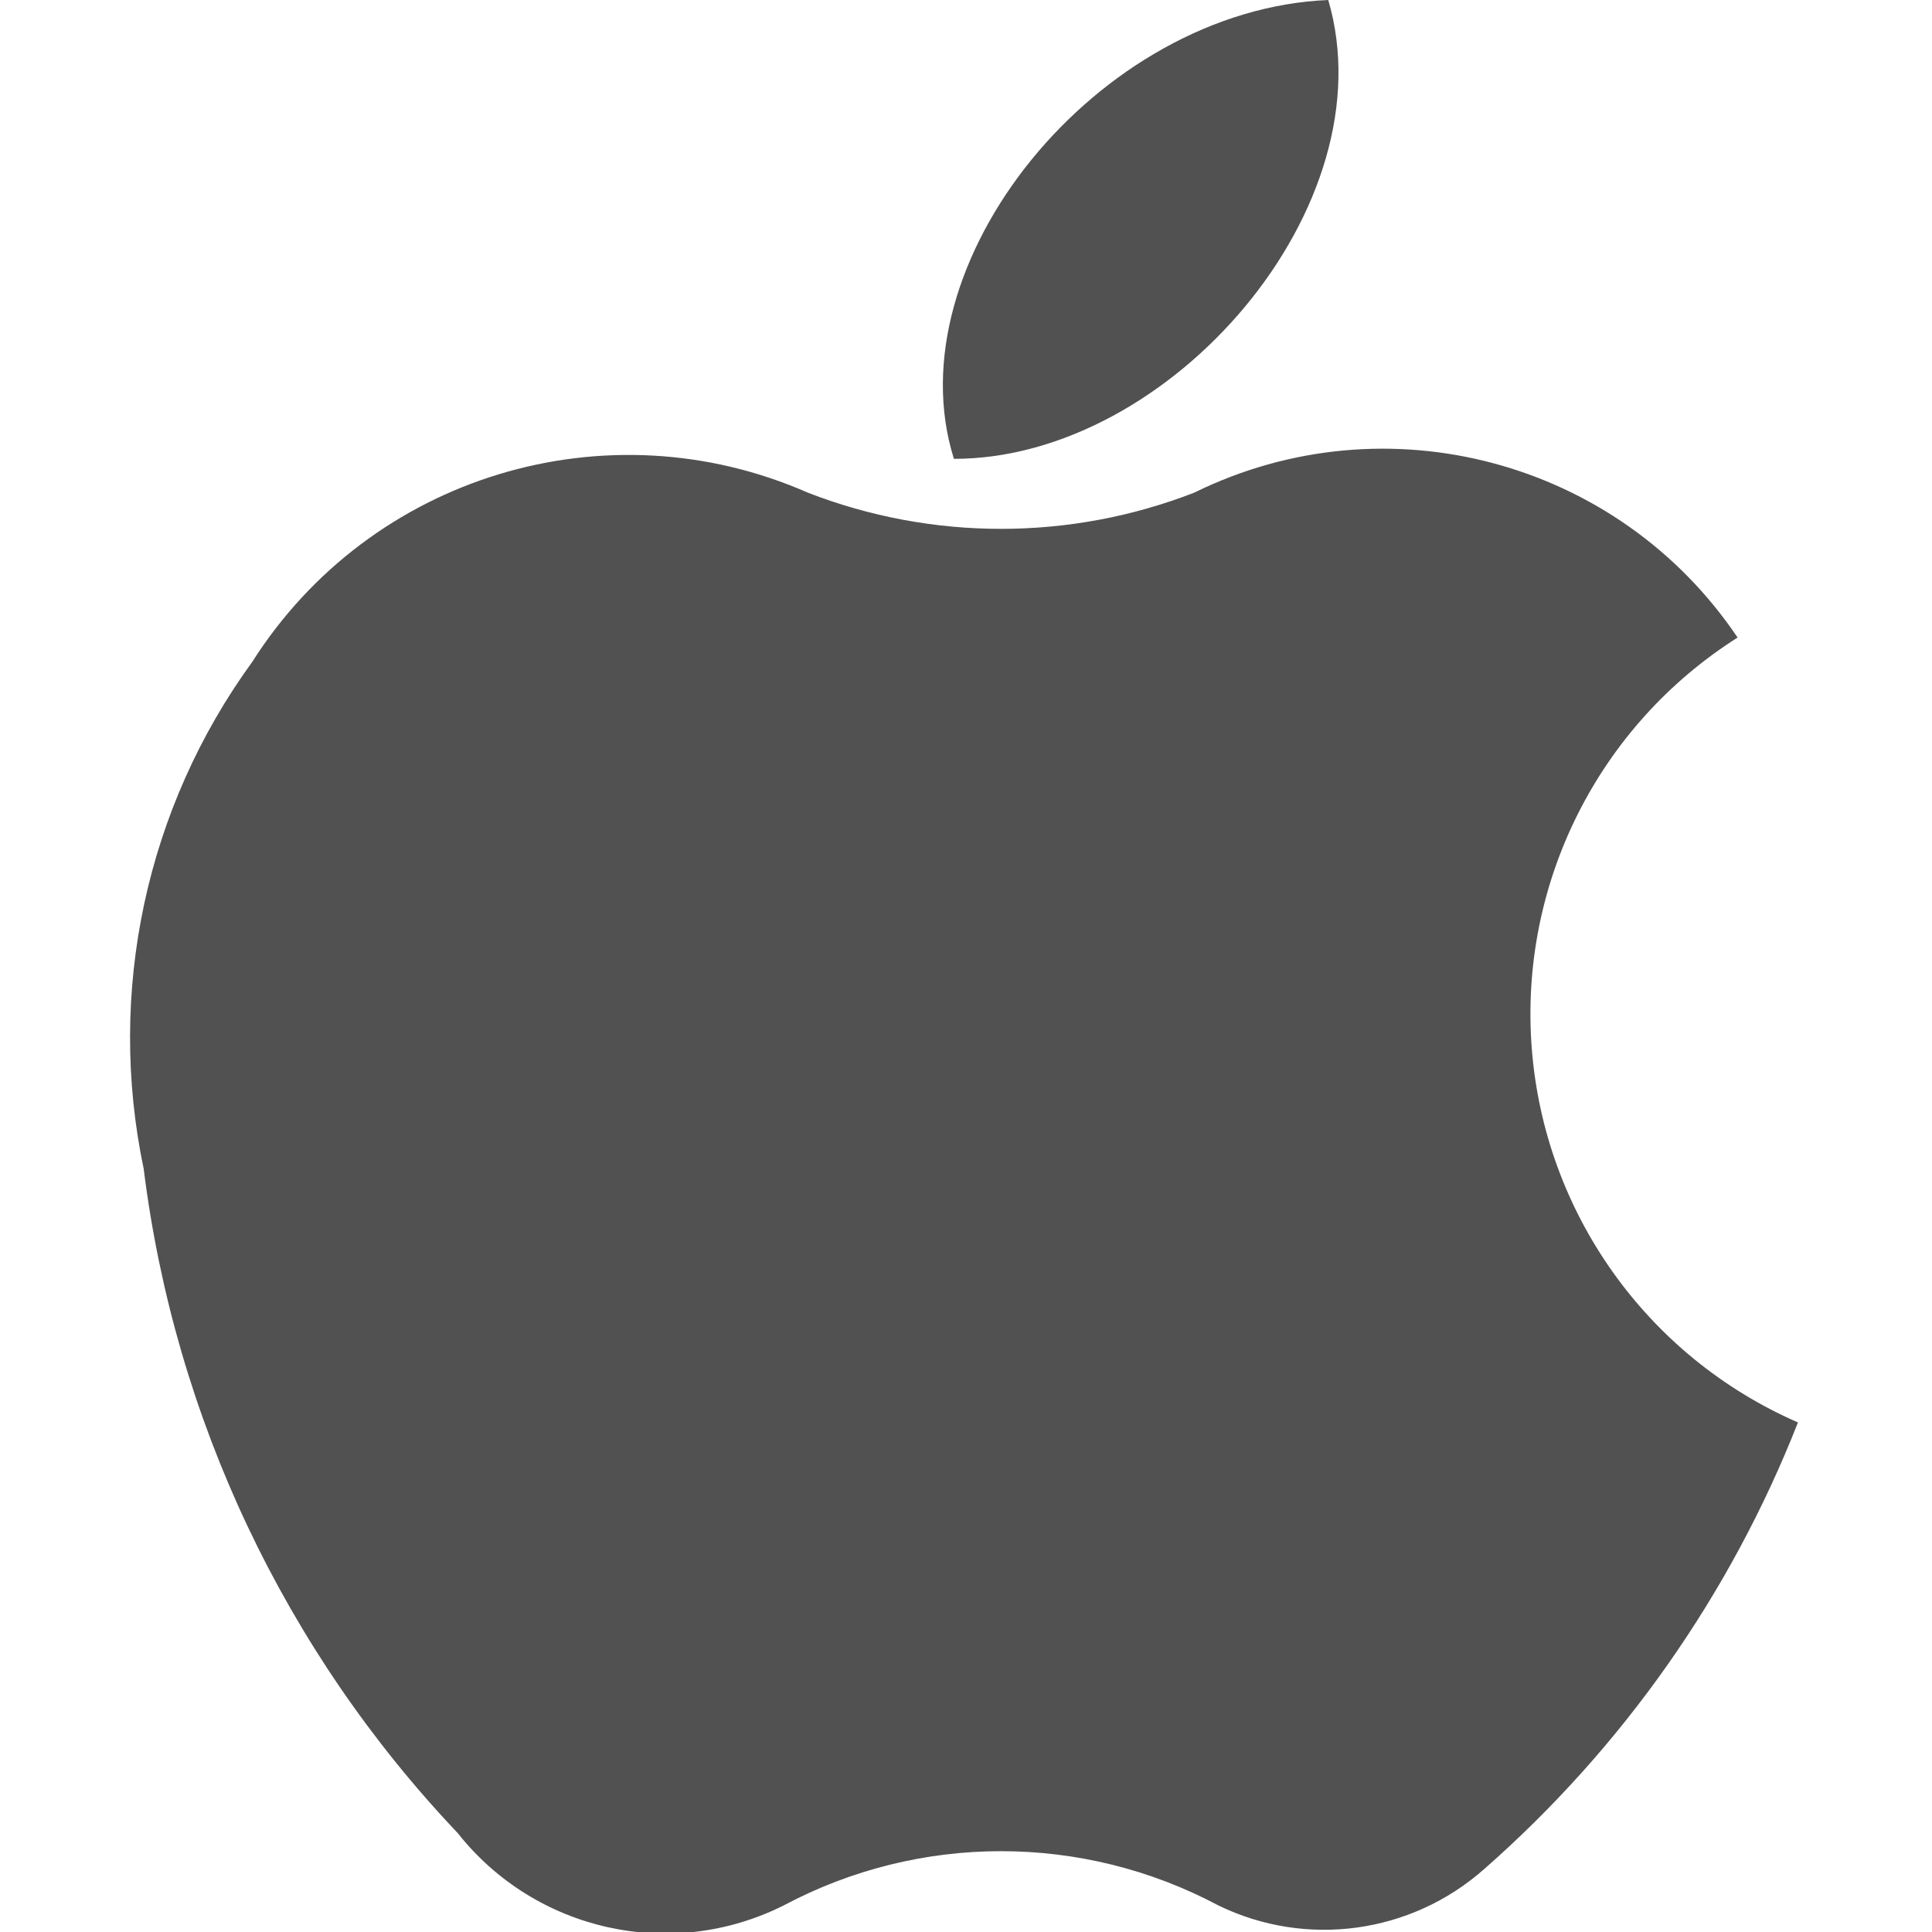
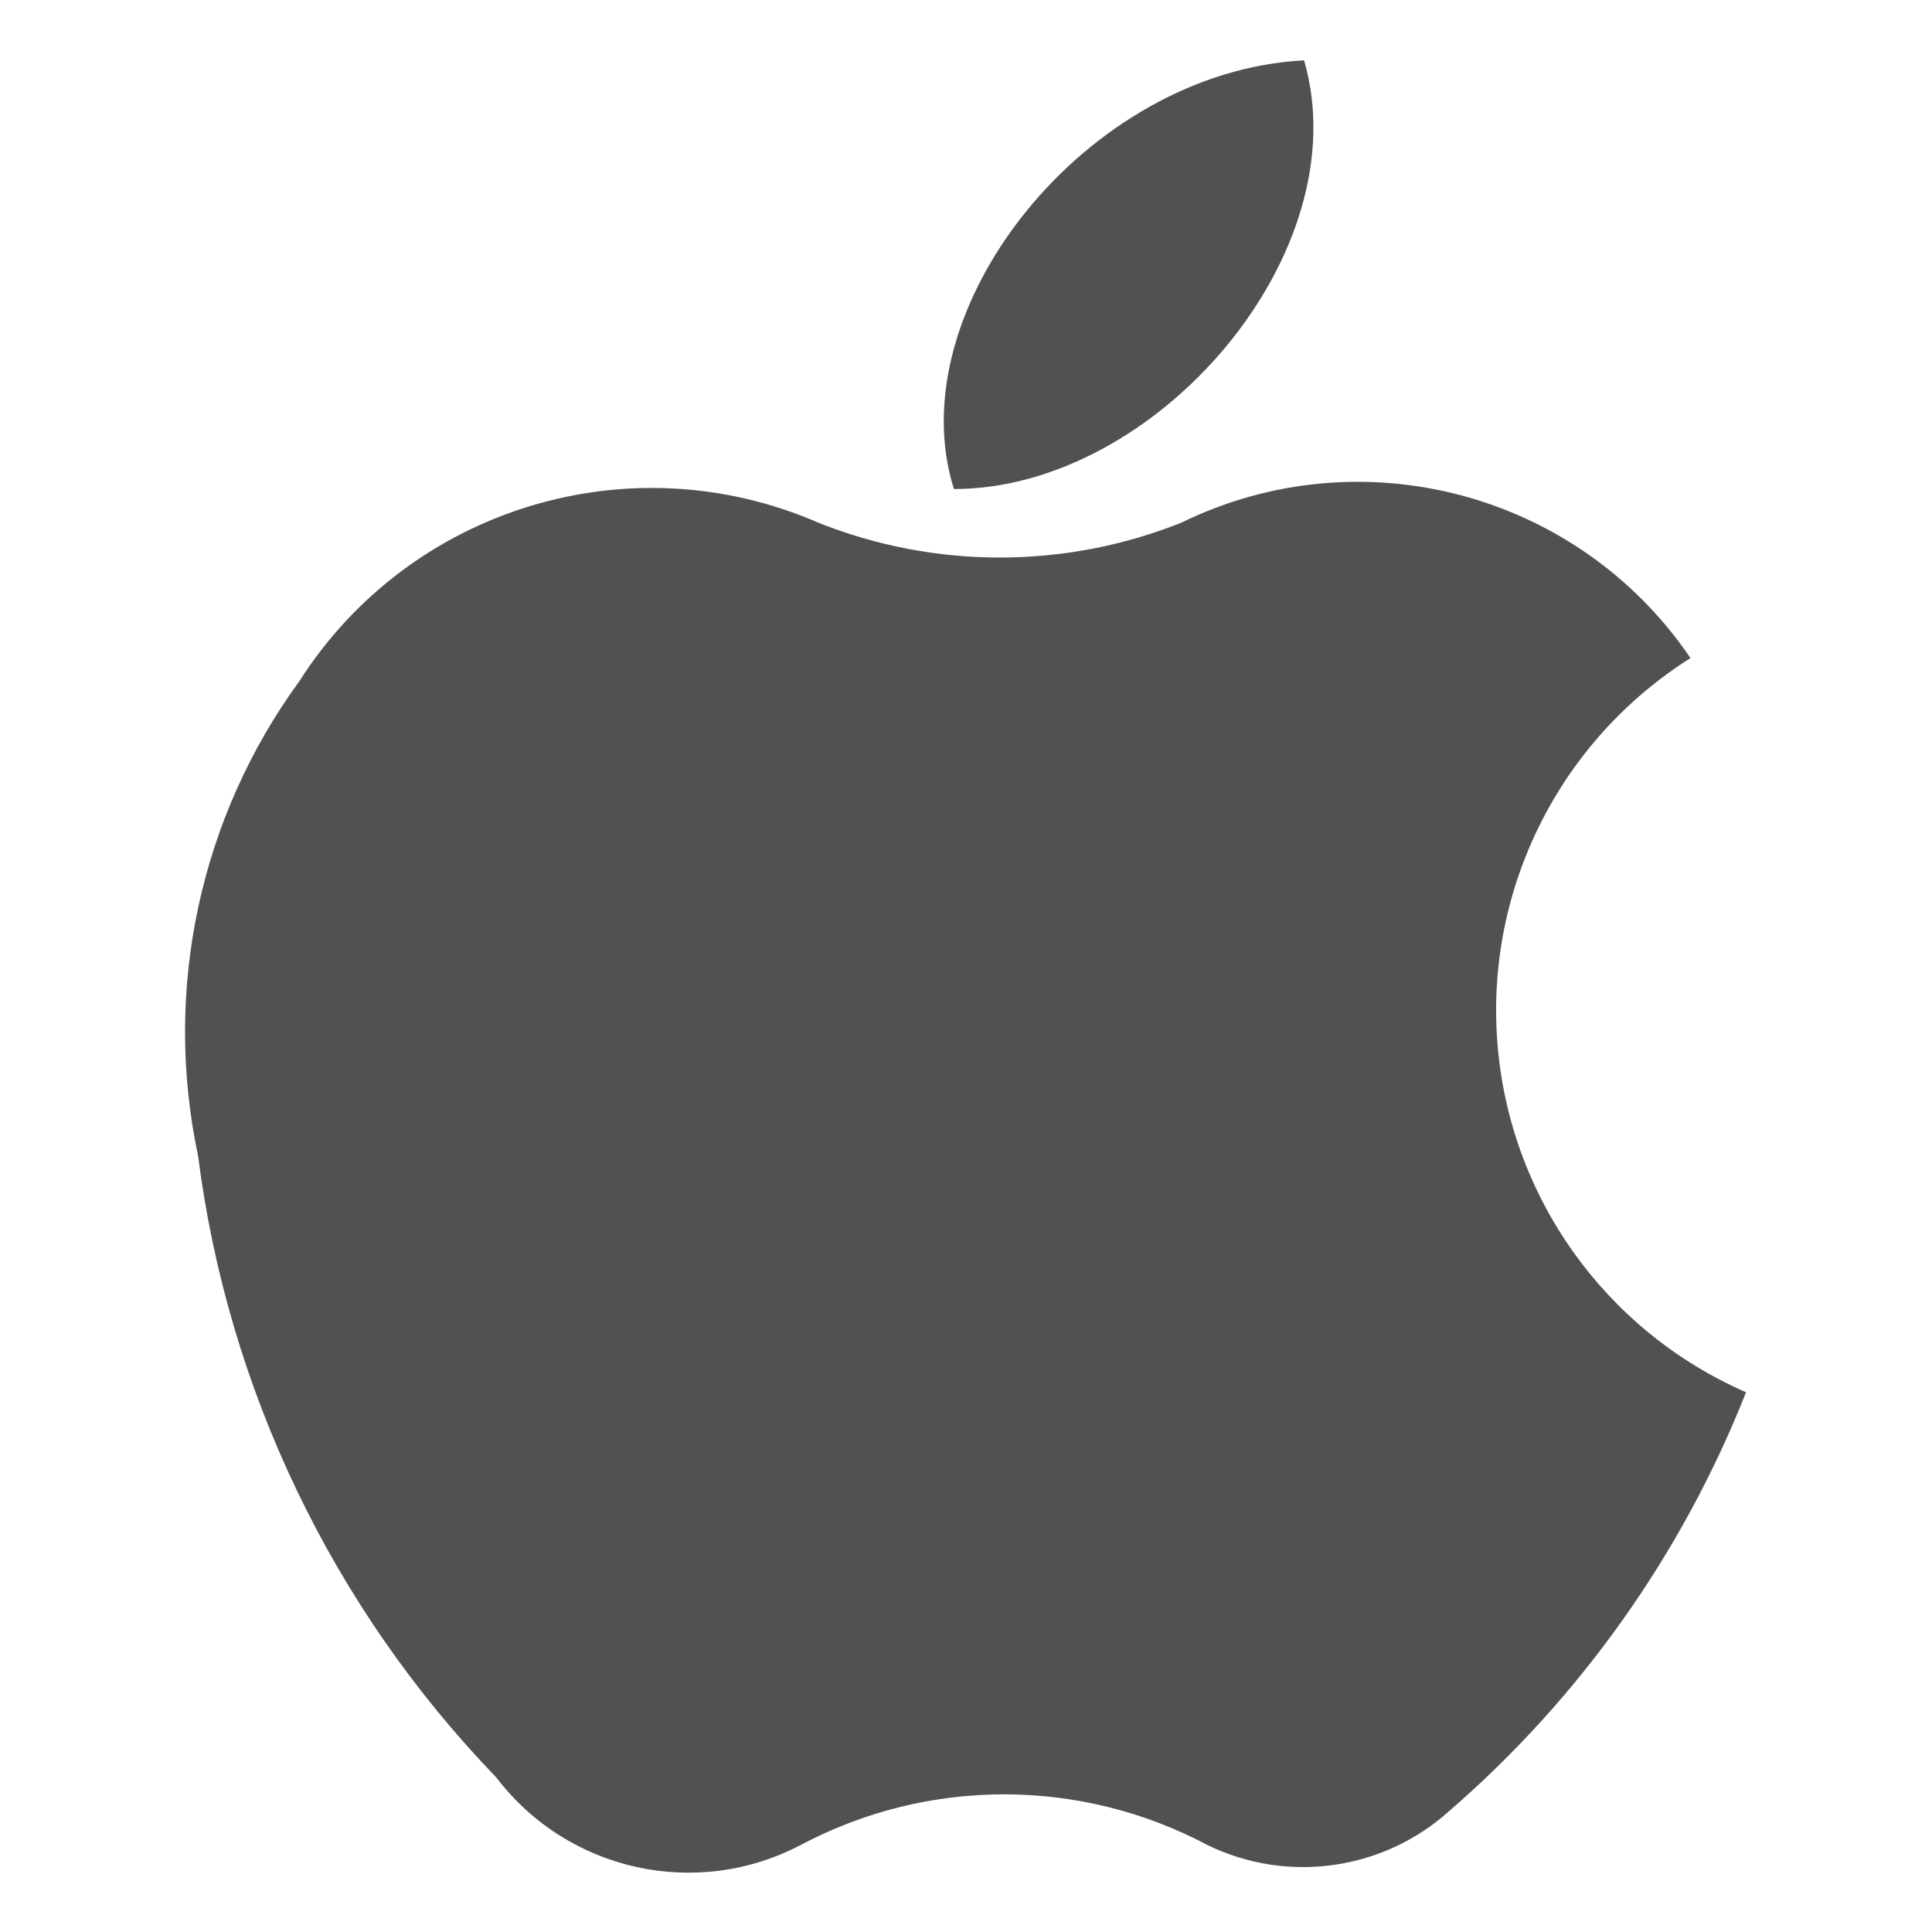
<svg xmlns="http://www.w3.org/2000/svg" id="Layer_1" data-name="Layer 1" viewBox="0 0 16 16">
  <defs>
    <style>.cls-1{fill:#515151;}</style>
  </defs>
-   <path class="cls-1" d="M14.39,5.28a3.69,3.69,0,0,0,.5,6.5,9.59,9.59,0,0,1-2.6,3.7,2,2,0,0,1-2.2.3,3.83,3.83,0,0,0-3.6,0,2.19,2.19,0,0,1-2.7-.6,9.74,9.74,0,0,1-2.6-5.5,5.29,5.29,0,0,1,.9-4.2,3.69,3.69,0,0,1,4.6-1.4,4.42,4.42,0,0,0,3.2,0A3.54,3.54,0,0,1,14.39,5.28Z" />
-   <path class="cls-1" d="M11,0c.5,1.7-1.3,3.8-3.1,3.8C7.39,2.18,9.09.08,11,0Z" />
+   <path class="cls-1" d="M14,5.45a3.45,3.45,0,0,0,.46,6.08A8.93,8.93,0,0,1,12,15a1.81,1.81,0,0,1-2,.28,3.59,3.59,0,0,0-3.37,0,2,2,0,0,1-2.52-.56A9.07,9.07,0,0,1,1.64,9.57a4.93,4.93,0,0,1,.84-3.93,3.46,3.46,0,0,1,4.3-1.31,4.06,4.06,0,0,0,3,0A3.33,3.33,0,0,1,14,5.45Z" />
+   <path class="cls-1" d="M10.8.5c.46,1.59-1.22,3.55-2.9,3.55C7.43,2.56,9,.59,10.8.5Z" />
</svg>
